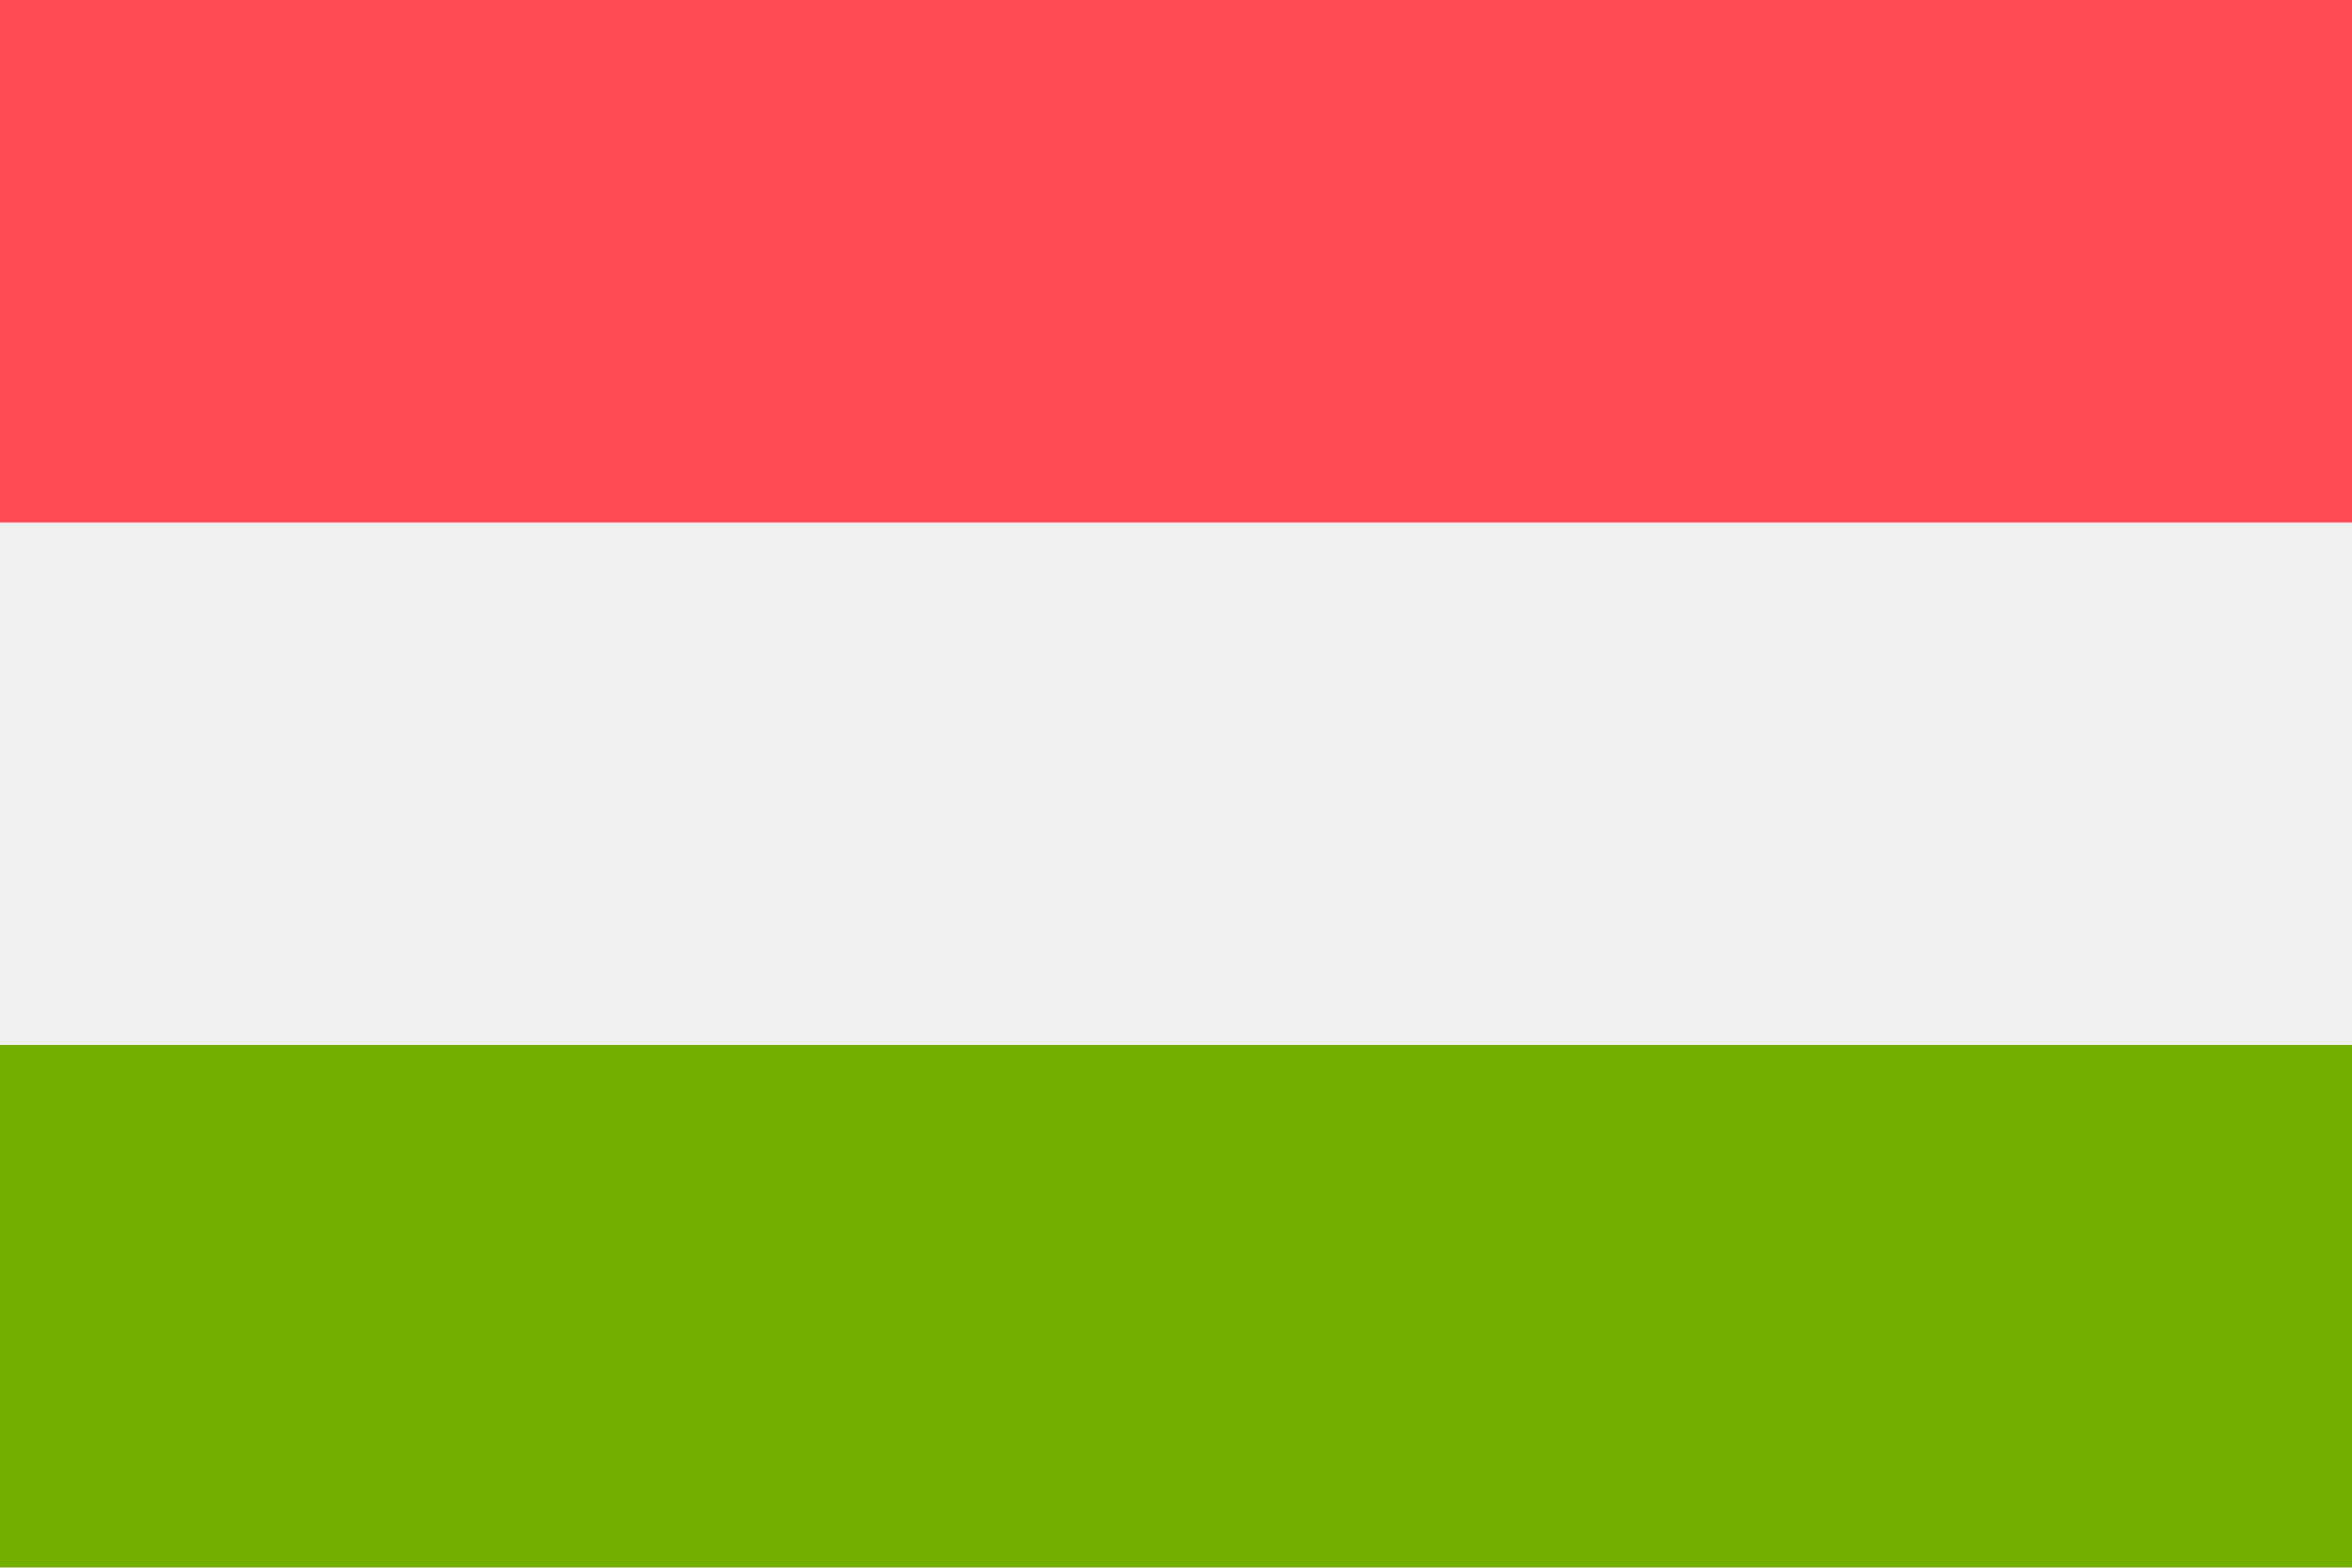
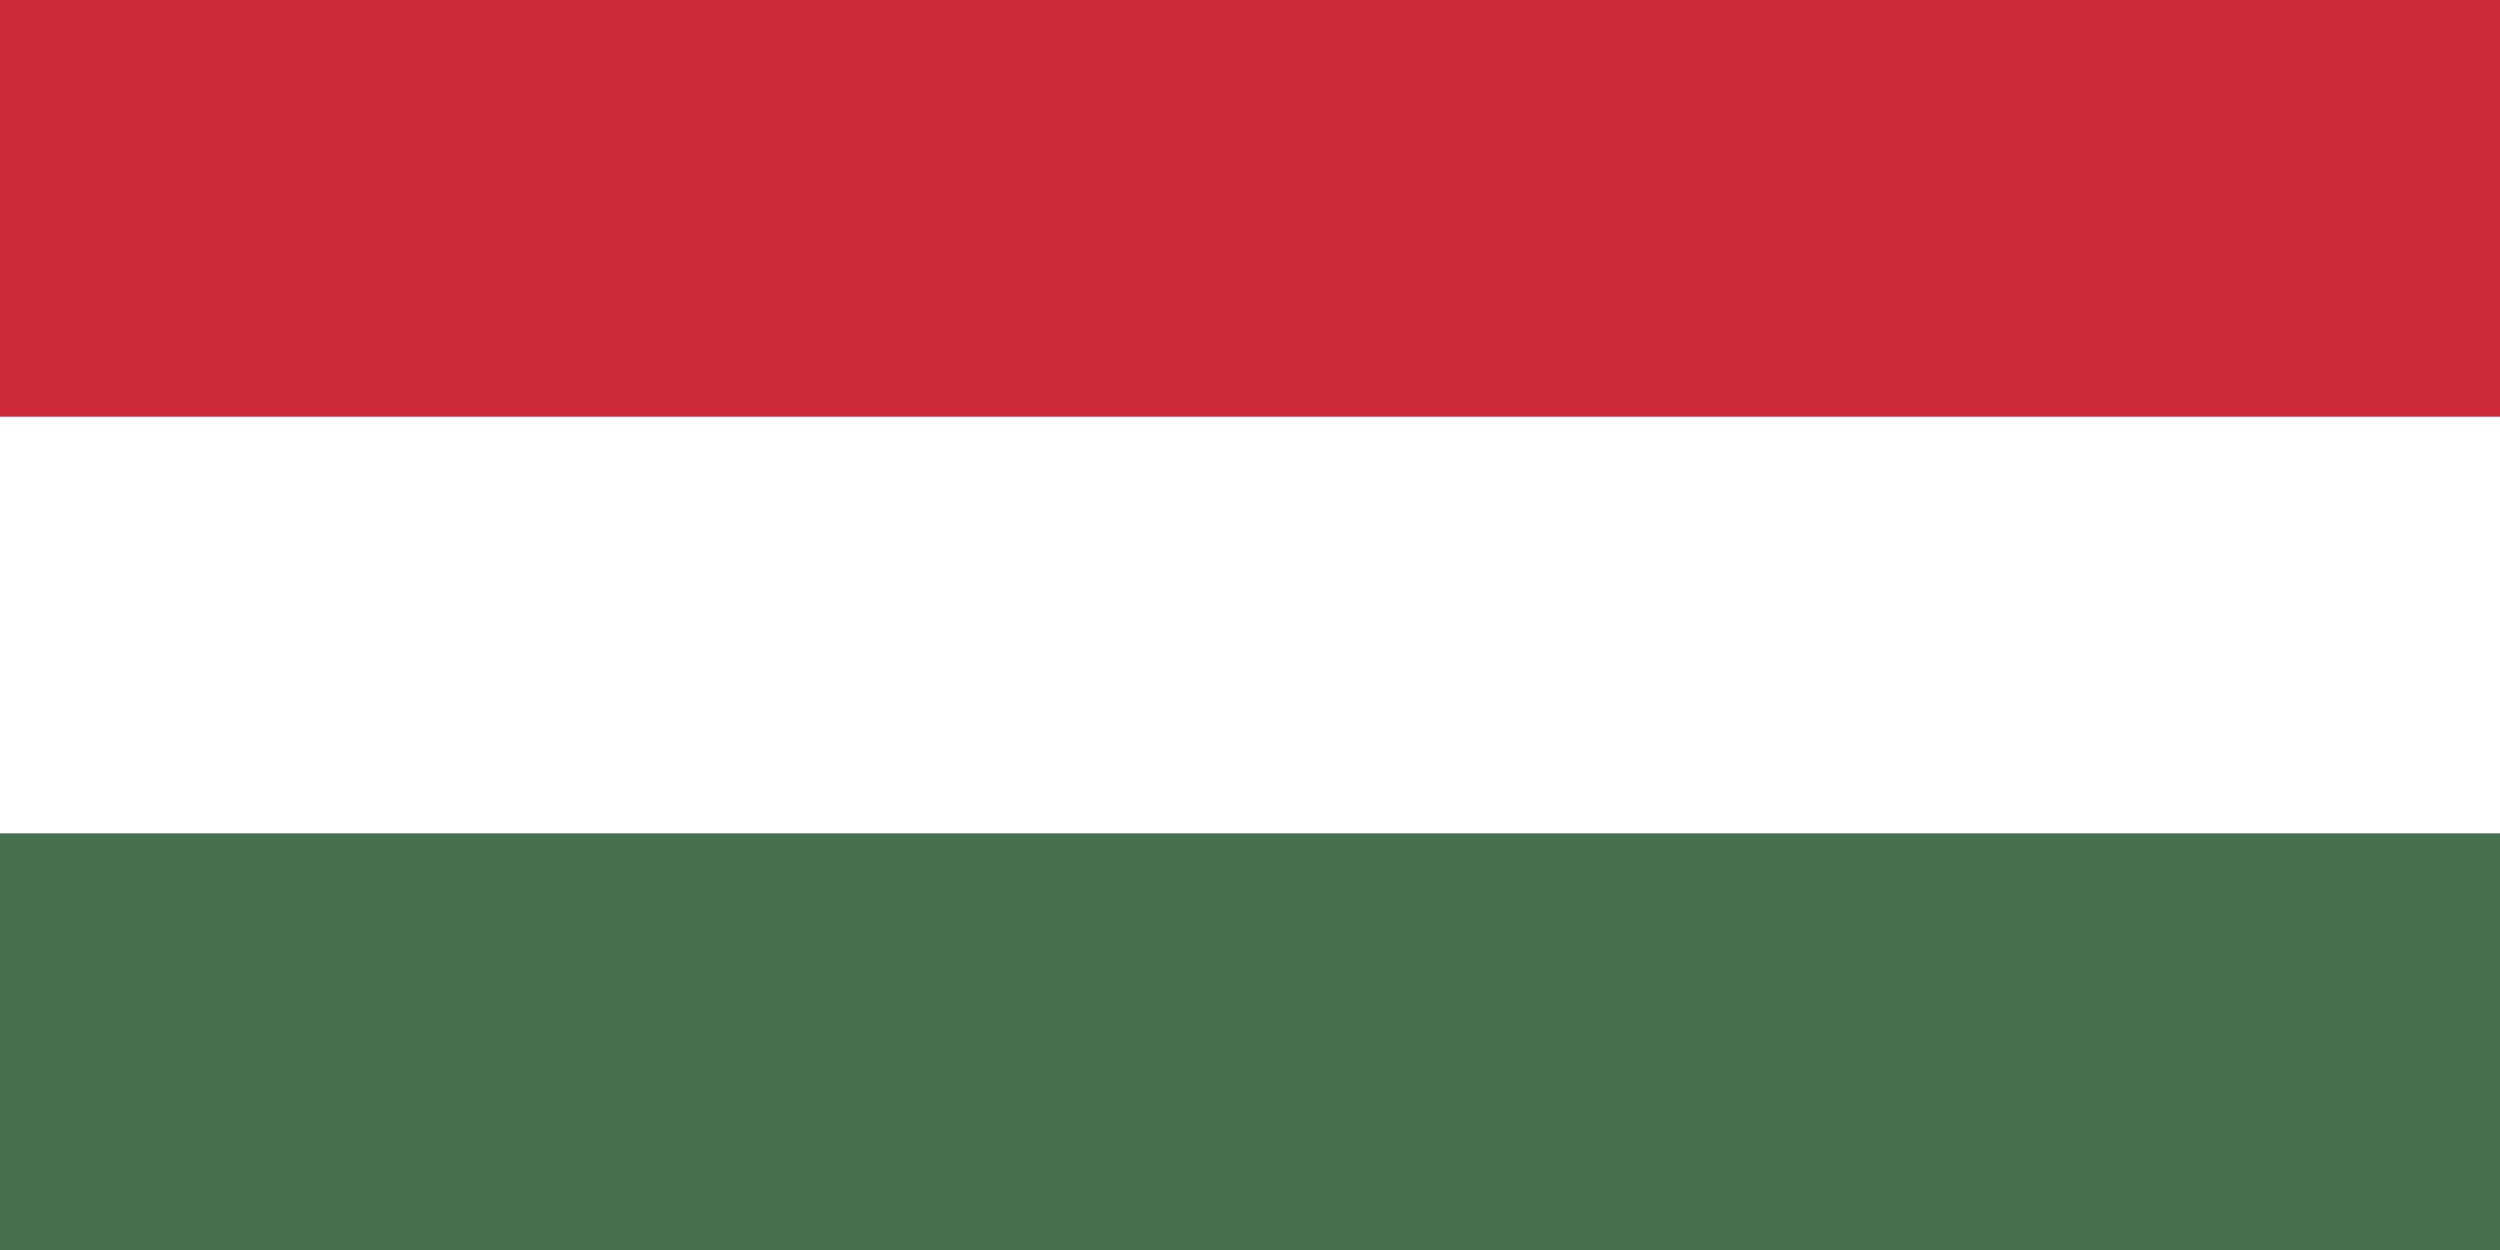
- <svg xmlns="http://www.w3.org/2000/svg" width="18" height="12" fill="none" viewBox="0 0 36 24">
-   <g clip-path="url(#a)">
-     <path fill="#F0F0F0" d="M36 0H0v23.996h36V0Z" />
-     <path fill="#73AF00" d="M36 15.997H0v7.999h36v-7.999Z" />
-     <path fill="#FF4B55" d="M36 0H0v7.999h36V0Z" />
-   </g>
-   <defs>
-     <clipPath id="a">
-       <path fill="#fff" d="M0 0h36v23.996H0z" />
-     </clipPath>
-   </defs>
+ <svg xmlns="http://www.w3.org/2000/svg" width="1200" height="600">
+   <path d="M0 0h1200v600H0" fill="#477050" />
+   <path d="M0 0h1200v400H0" fill="#fff" />
+   <path d="M0 0h1200v200H0" fill="#ce2939" />
</svg>
